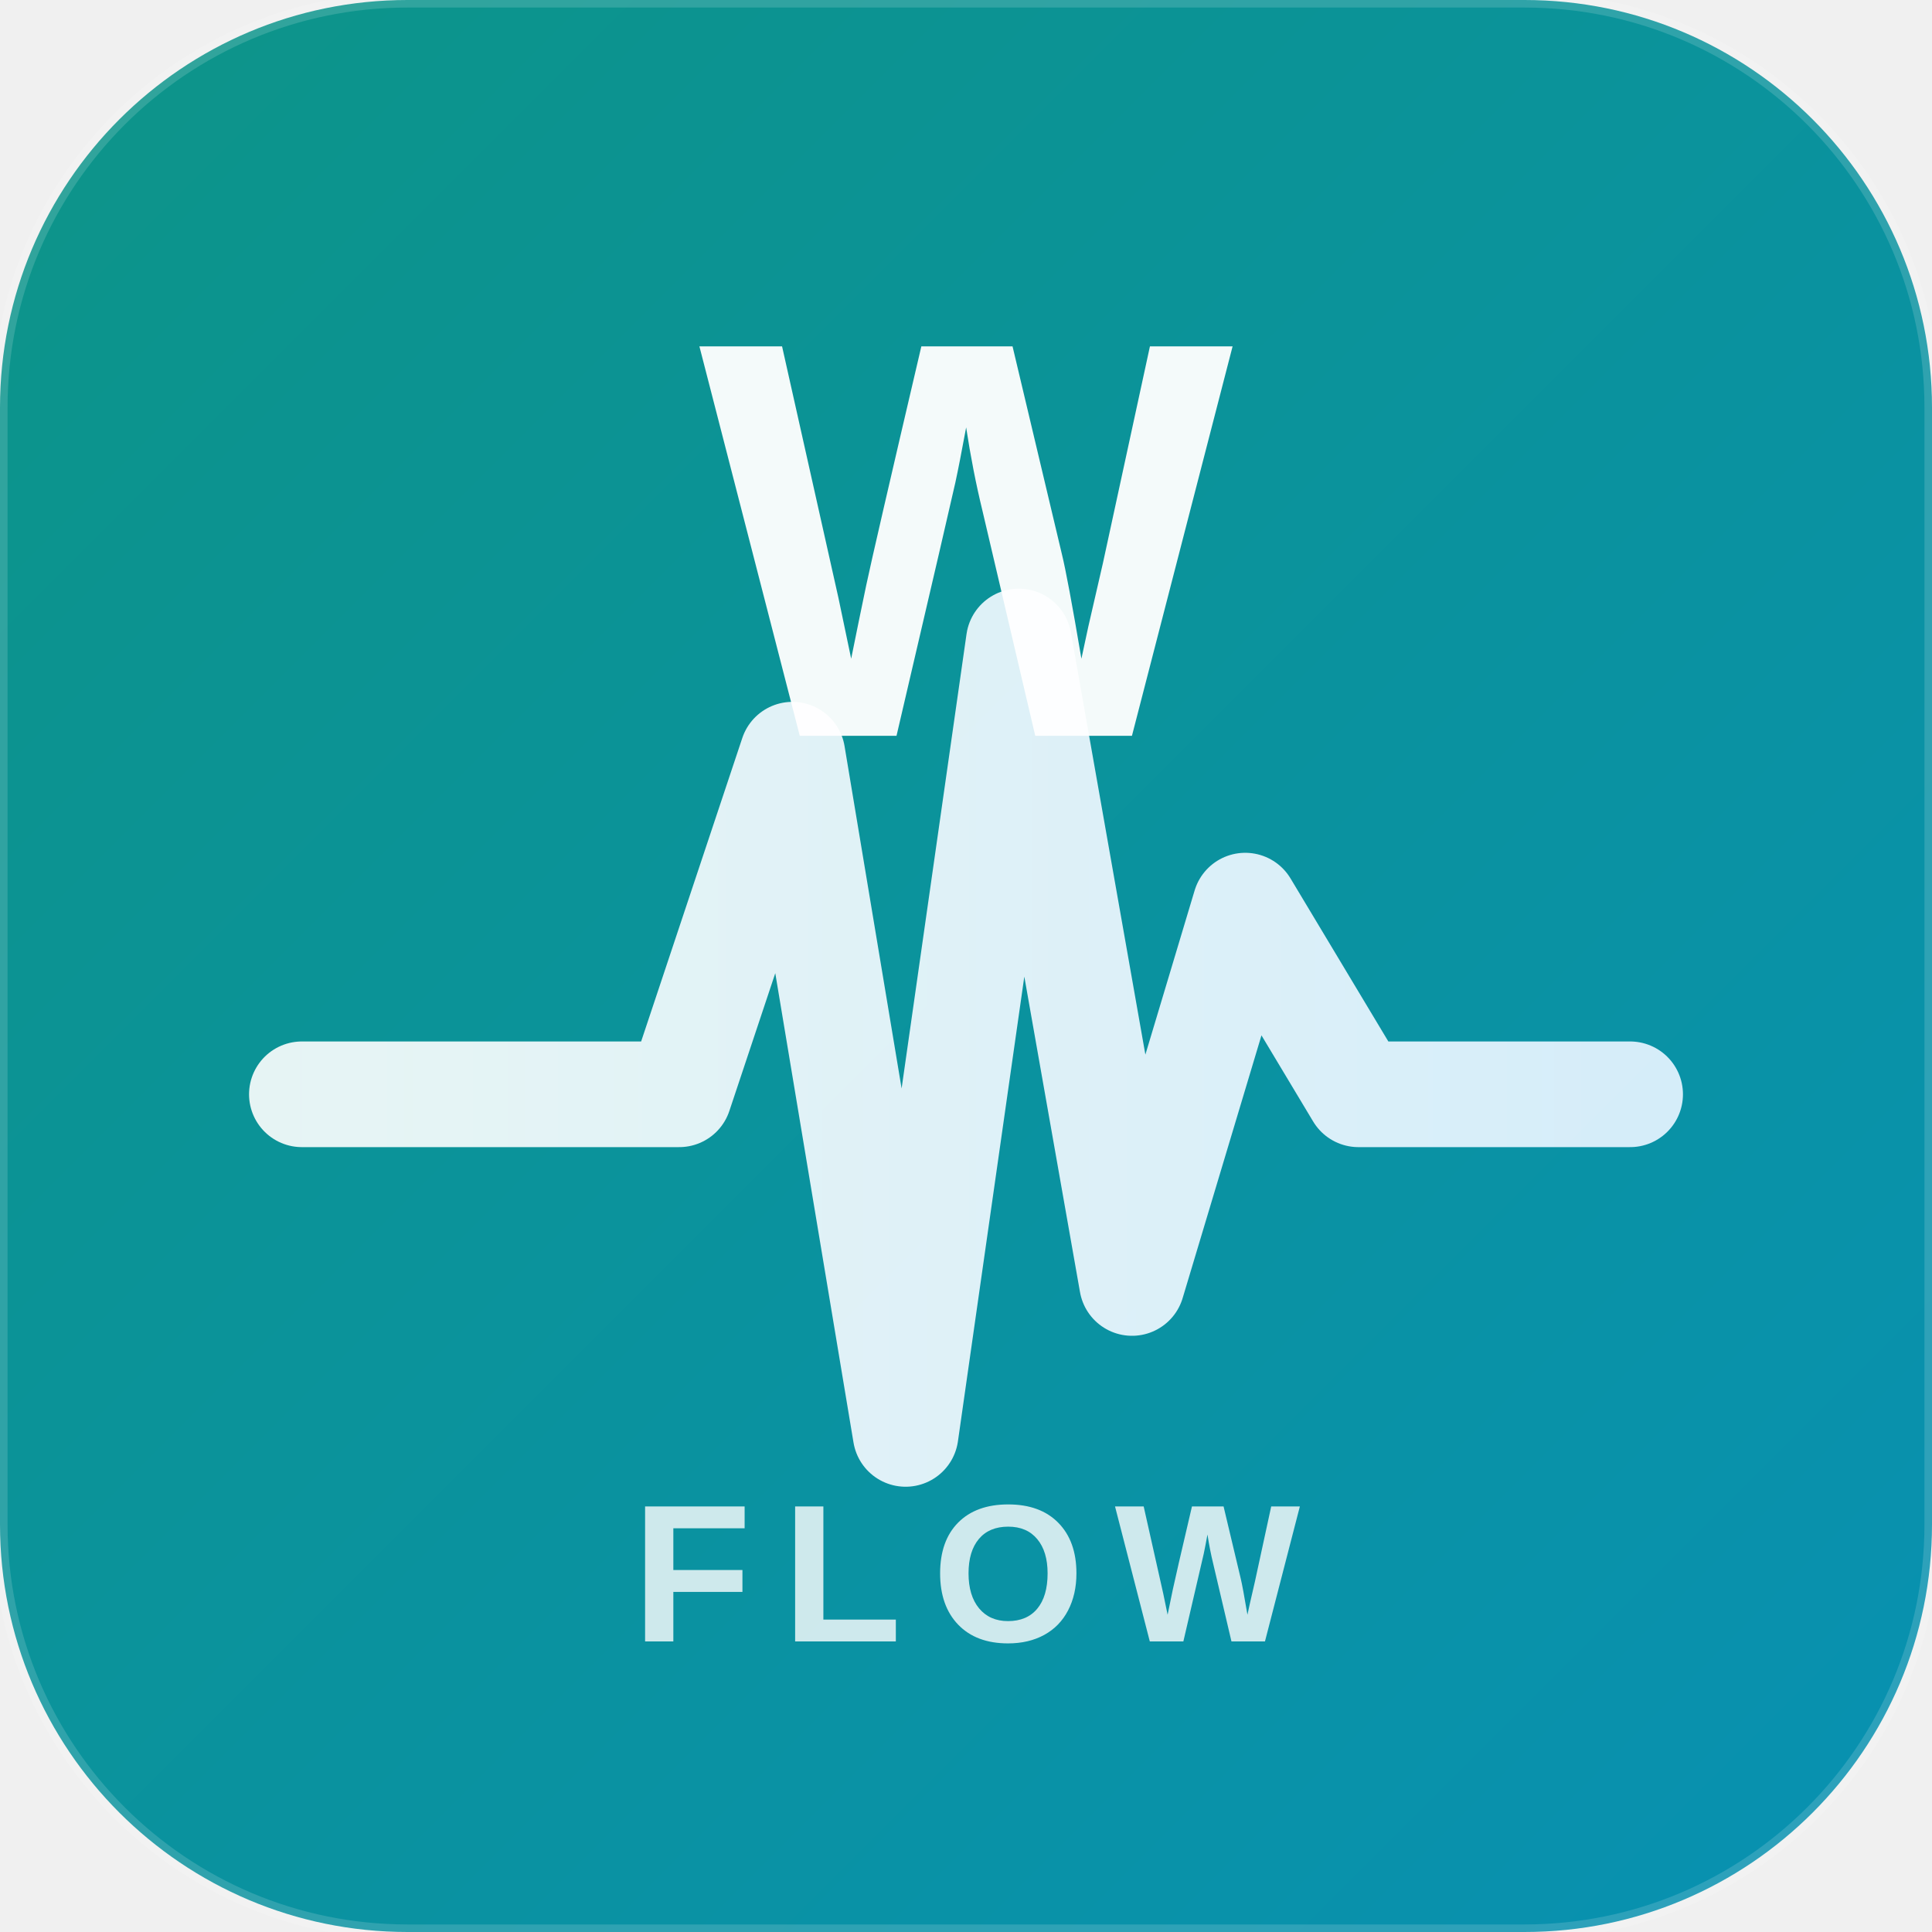
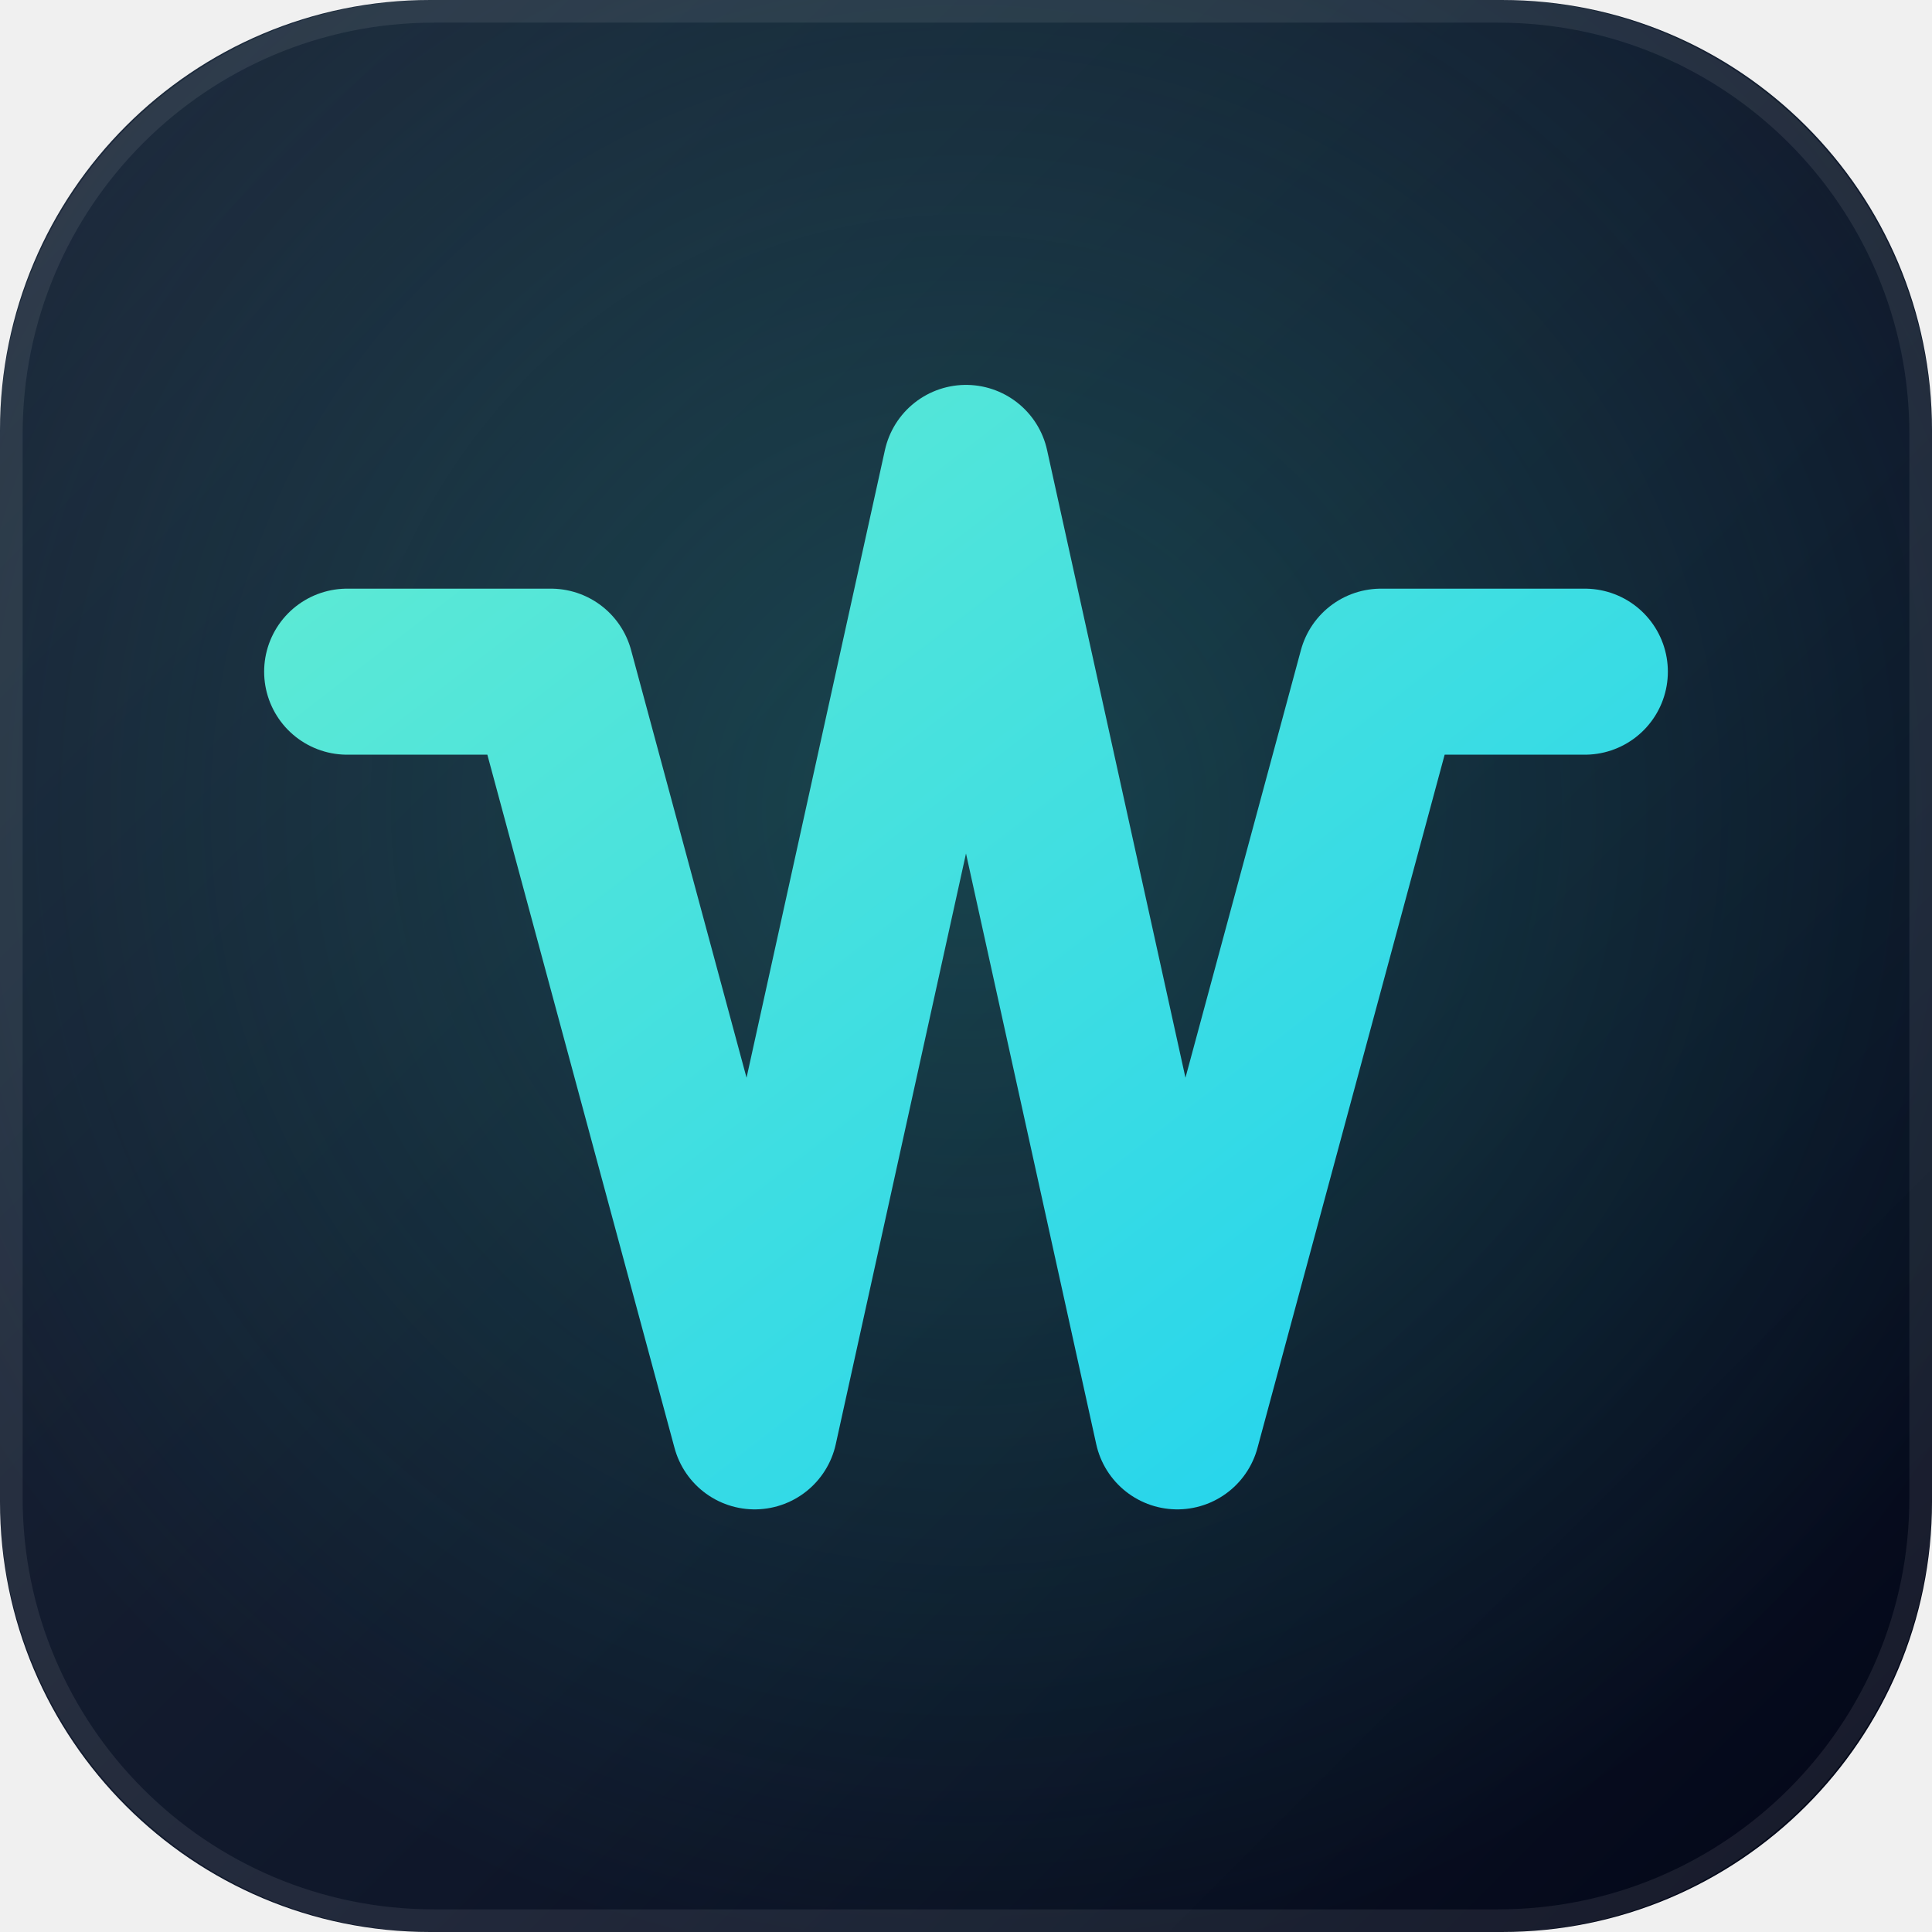
- <svg xmlns="http://www.w3.org/2000/svg" viewBox="0 0 512 512">
+ <svg xmlns="http://www.w3.org/2000/svg" viewBox="0 0 512 512" width="512" height="512">
  <defs>
-     <linearGradient id="bg" x1="0%" y1="0%" x2="100%" y2="100%">
-       <stop offset="0%" style="stop-color:#0d9488" />
-       <stop offset="100%" style="stop-color:#0891b2" />
+     <linearGradient id="bg" x1="0" y1="0" x2="1" y2="1">
+       <stop offset="0%" stop-color="#1e293b" />
+       <stop offset="60%" stop-color="#0f172a" />
+       <stop offset="100%" stop-color="#020617" />
    </linearGradient>
-     <linearGradient id="wave" x1="0%" y1="0%" x2="100%" y2="0%">
-       <stop offset="0%" style="stop-color:#ffffff;stop-opacity:0.9" />
-       <stop offset="100%" style="stop-color:#e0f2fe;stop-opacity:0.95" />
+     <linearGradient id="mark" x1="0" y1="0" x2="1" y2="1">
+       <stop offset="0%" stop-color="#5eead4" />
+       <stop offset="100%" stop-color="#22d3ee" />
    </linearGradient>
+     <radialGradient id="glow" cx="0.5" cy="0.42" r="0.6">
+       <stop offset="0%" stop-color="#2dd4bf" stop-opacity="0.22" />
+       <stop offset="100%" stop-color="#2dd4bf" stop-opacity="0" />
+     </radialGradient>
  </defs>
-   <rect width="512" height="512" rx="108" ry="108" fill="url(#bg)" />
-   <rect width="512" height="512" rx="108" ry="108" fill="none" stroke="white" stroke-opacity="0.15" stroke-width="4" />
-   <polyline points="80,290 150,290 180,290 210,200 240,380 270,170 300,340 330,240 360,290 400,290 432,290" fill="none" stroke="url(#wave)" stroke-width="28" stroke-linecap="round" stroke-linejoin="round" />
-   <text x="256" y="195" text-anchor="middle" font-family="Arial, Helvetica, sans-serif" font-weight="800" font-size="150" fill="white" opacity="0.95">W</text>
-   <text x="256" y="435" text-anchor="middle" font-family="Arial, Helvetica, sans-serif" font-weight="600" font-size="52" fill="white" opacity="0.8" letter-spacing="8">FLOW</text>
+   <rect width="512" height="512" rx="114" fill="url(#bg)" />
+   <rect width="512" height="512" rx="114" fill="url(#glow)" />
+   <rect x="3" y="3" width="506" height="506" rx="112" fill="none" stroke="#ffffff" stroke-opacity="0.08" stroke-width="6" />
+   <path d="M92 178 L146 178 L200 378 L256 124 L312 378 L366 178 L420 178" fill="none" stroke="url(#mark)" stroke-width="44" stroke-linecap="round" stroke-linejoin="round" />
</svg>
